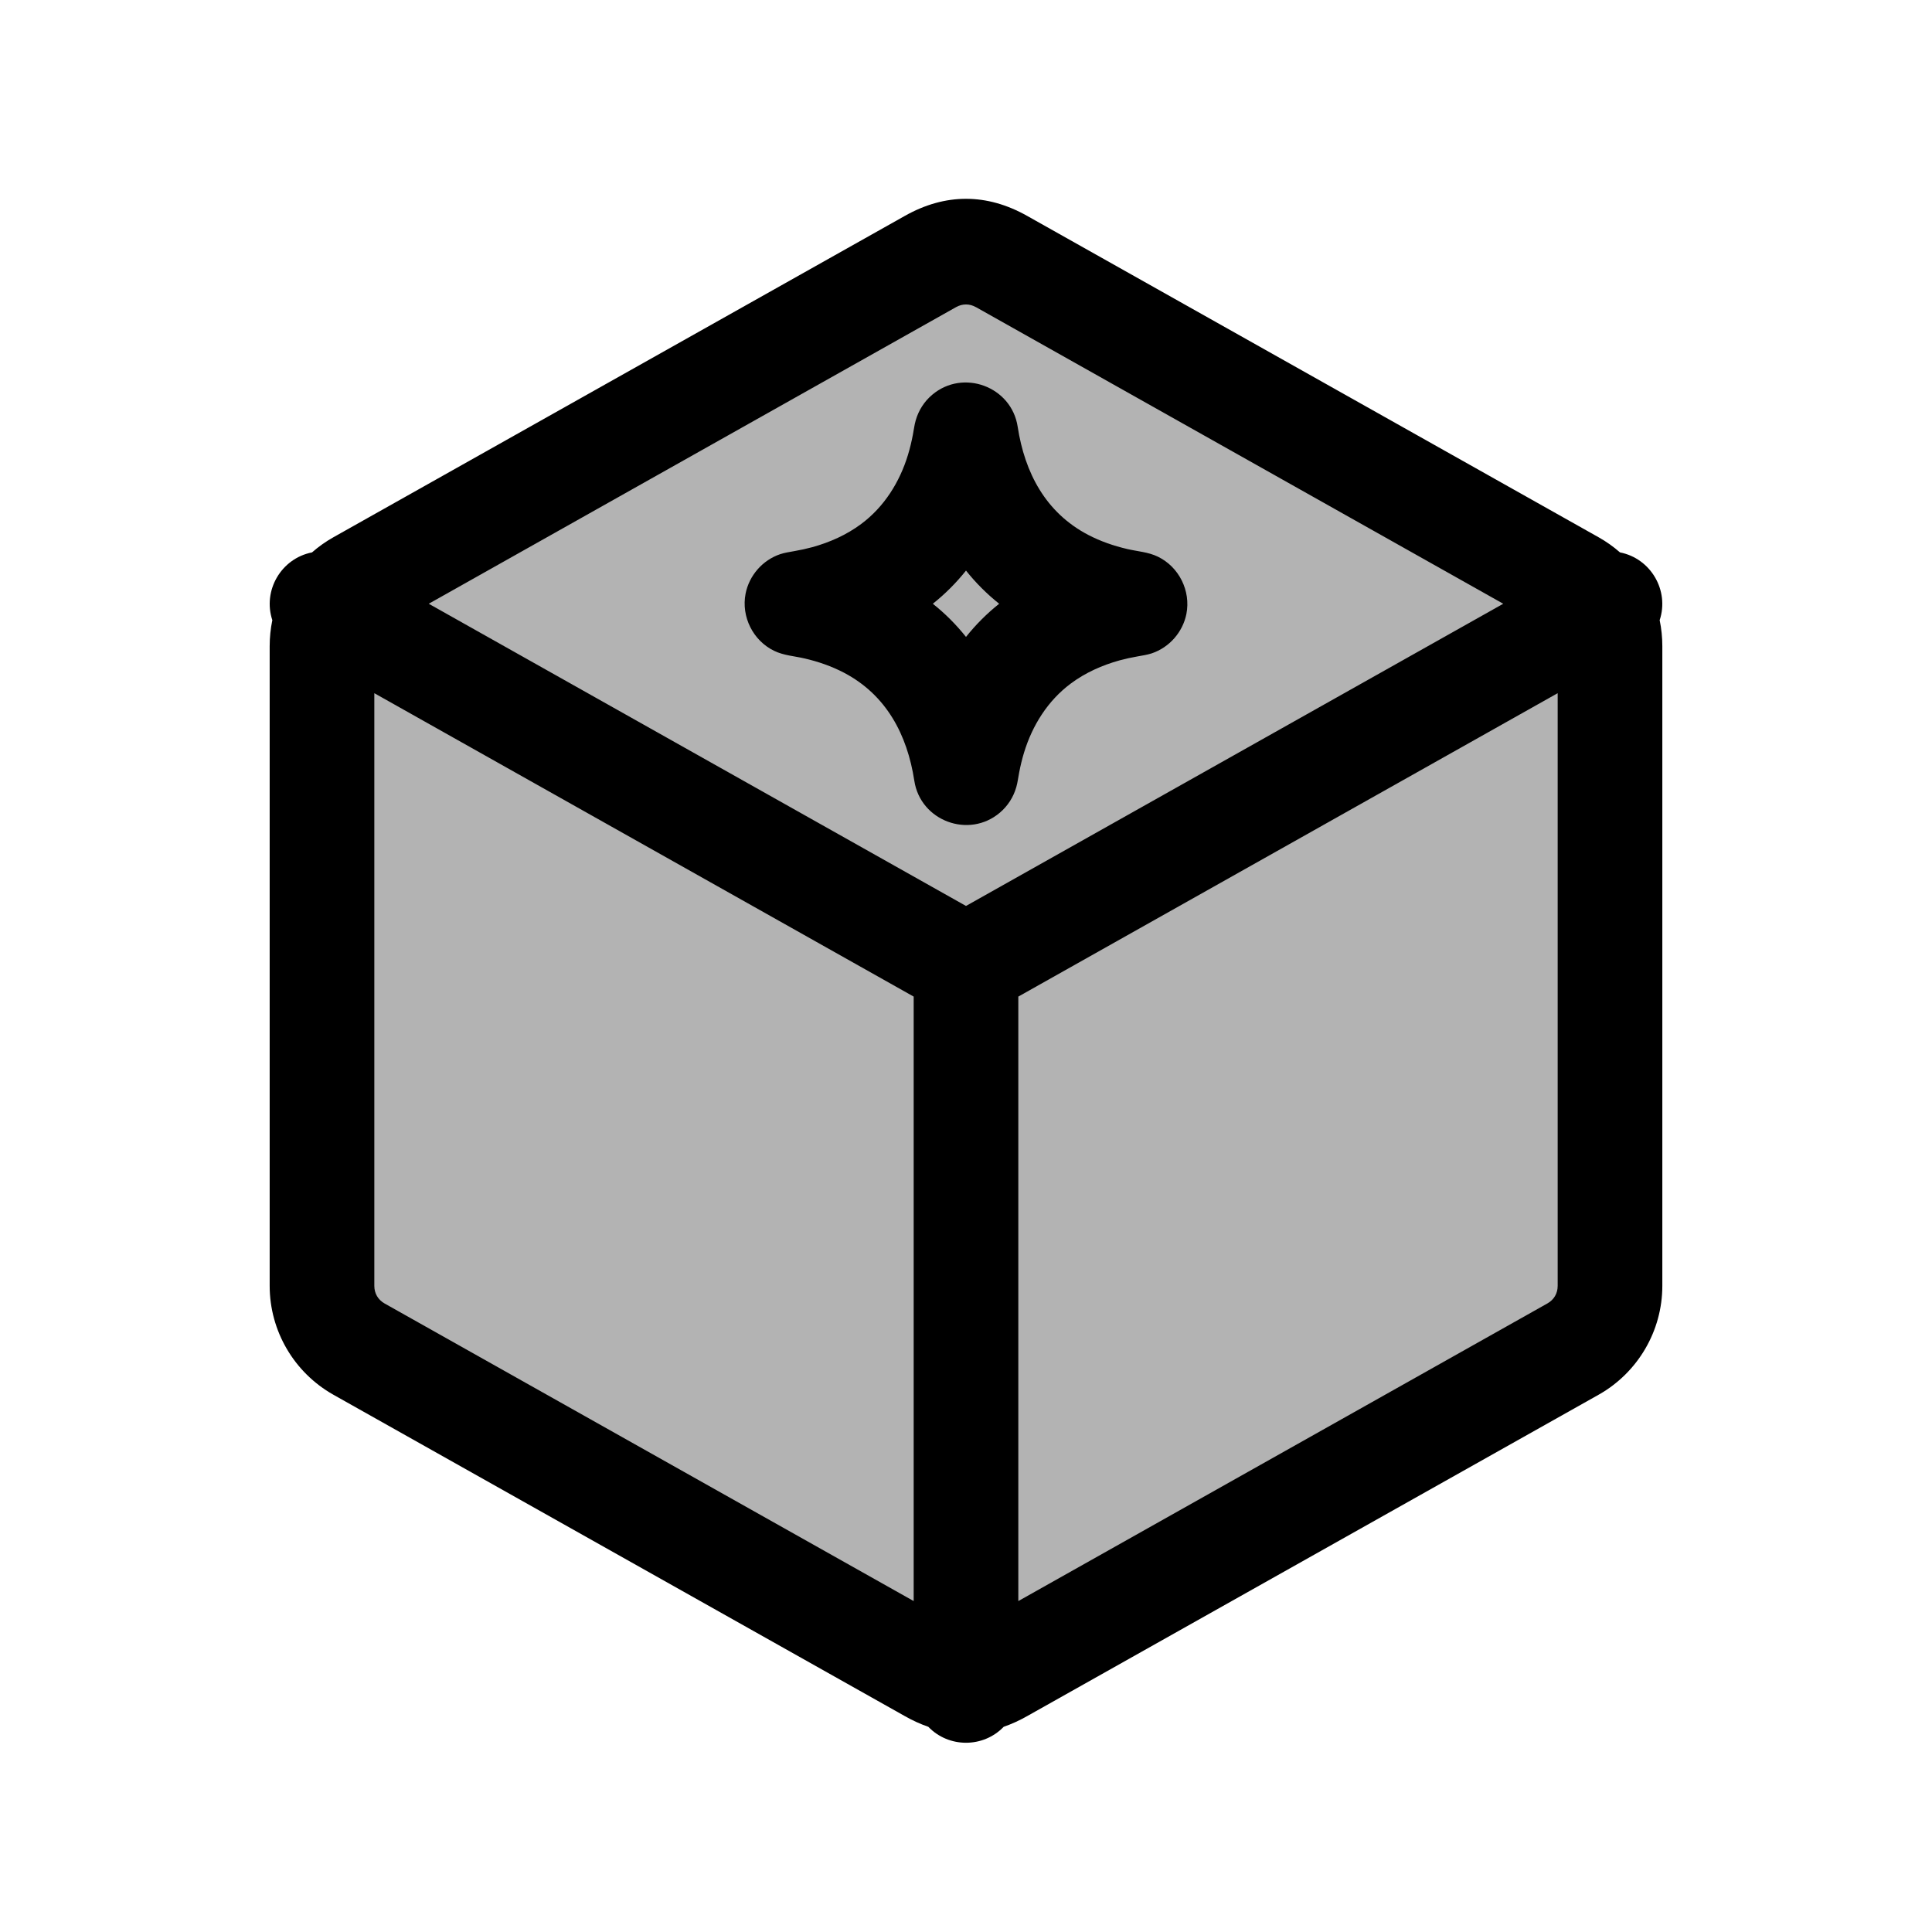
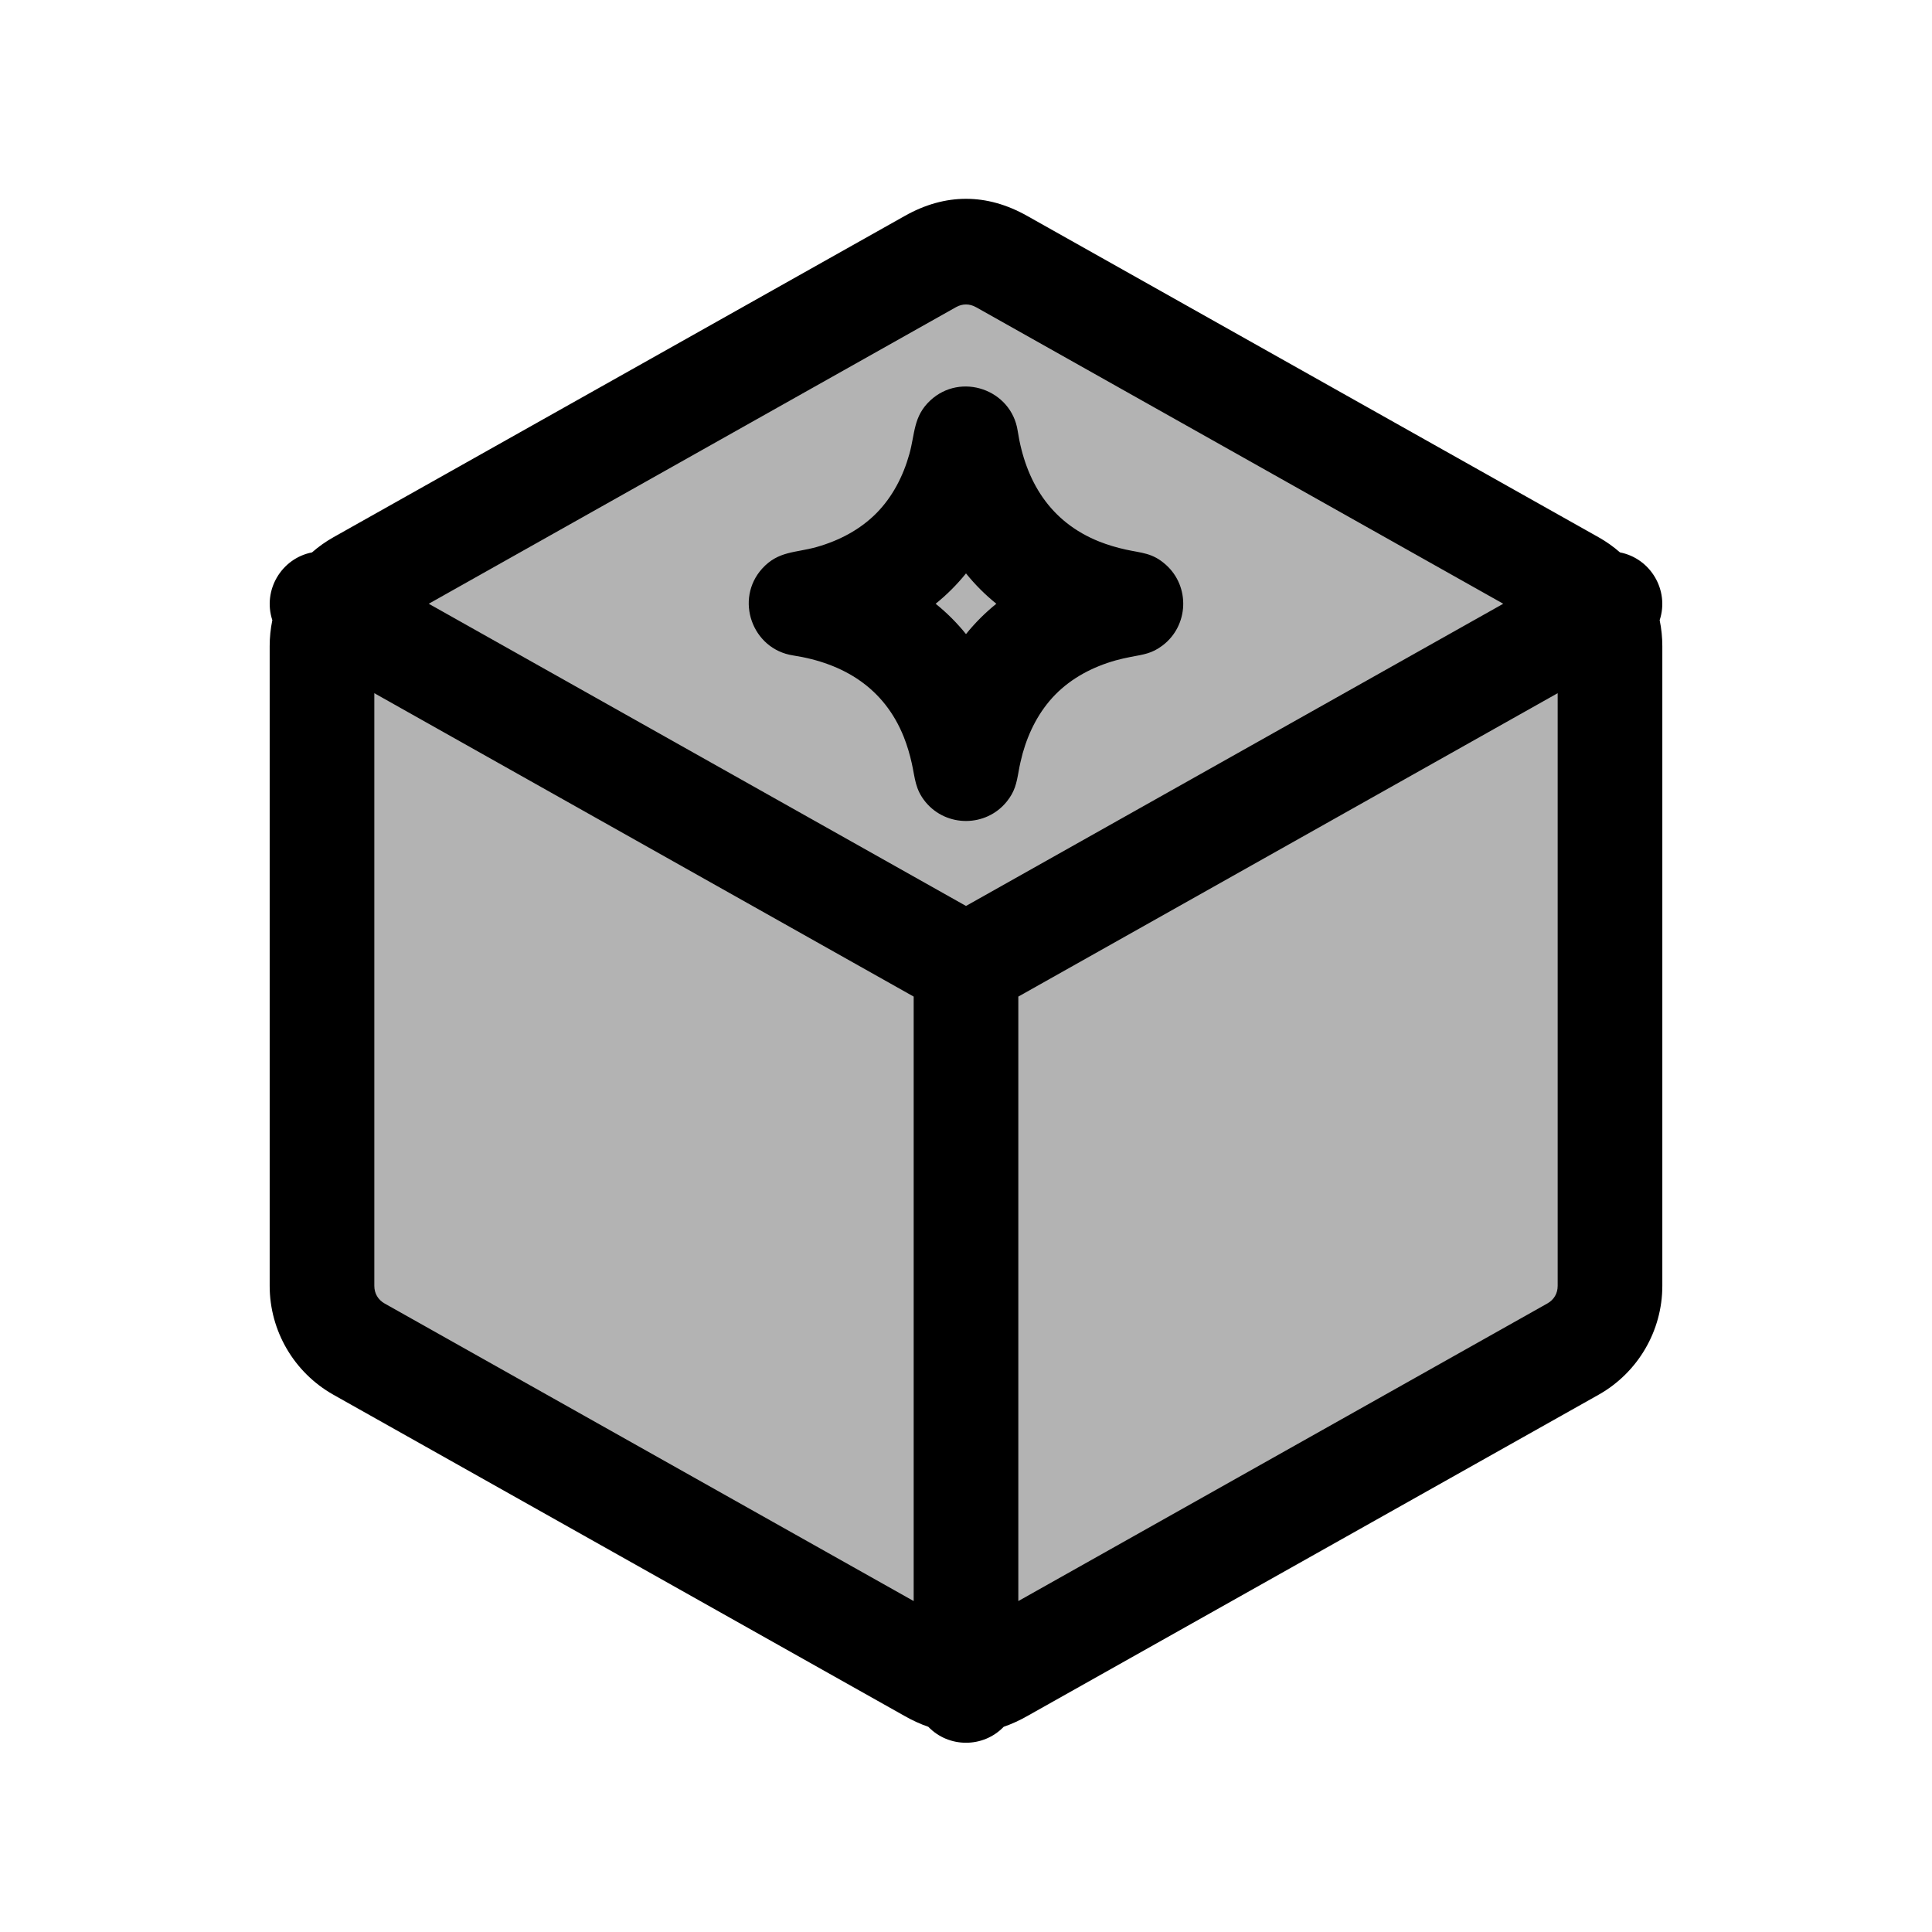
<svg xmlns="http://www.w3.org/2000/svg" width="24" height="24" viewBox="0 0 24 24" fill="none">
  <path d="M12.441 3.248l7.1 3.994c.281.158.459.462.459.784v7.948c0 .322-.178.626-.459.784l-7.1 3.994c-.271.152-.611.152-.882 0l-7.1-3.994c-.281-.158-.459-.462-.459-.784v-7.948c0-.322.178-.626.459-.784l7.1-3.994c.271-.152.611-.152.882 0z" fill="currentColor" fill-opacity="0.3" fill-rule="evenodd" />
-   <path d="M12.76 2.682l7.1 3.993c.094.053.183.116.264.187.383.075.615.473.493.842.022.106.033.214.033.322v7.948c0 .558-.303 1.076-.79 1.351l-7.1 3.993c-.093.053-.191.098-.292.133-.254.264-.682.264-.936 0-.101-.035-.199-.08-.292-.133l-7.1-3.993c-.487-.275-.79-.792-.79-1.351v-7.948c0-.108.011-.216.033-.322-.122-.369.11-.767.493-.842.081-.071.17-.134.264-.187l7.1-3.993c.502-.283 1.018-.283 1.52 0zm-.637 1.133 6.551 3.685-6.674 3.754-6.674-3.754 6.551-3.685c.079-.044.167-.044.245 0zm.519 1.486c.088.573.348 1.067.875 1.343.153.08.318.137.486.176.127.03.261.037.38.095.263.127.411.424.355.711-.045.226-.211.416-.43.49-.058.019-.117.027-.176.038-.075.013-.149.029-.223.049-.217.06-.426.153-.607.288-.286.213-.478.52-.581.858-.025.082-.045.166-.061.25-.012.059-.018.12-.035.178-.035.124-.106.235-.204.318-.385.327-.987.103-1.063-.396-.088-.573-.348-1.067-.875-1.343-.153-.08-.318-.137-.486-.176-.127-.03-.261-.037-.38-.095-.263-.127-.411-.424-.355-.711.045-.226.211-.416.43-.49.058-.019.117-.027.176-.038.075-.013.149-.029.223-.049.217-.06.426-.153.607-.288.286-.213.478-.52.581-.858.025-.082.045-.166.061-.25.012-.059.018-.12.035-.178.035-.124.106-.235.204-.318.385-.327.987-.103 1.063.396zm-1.054 2.199c.152-.121.291-.26.412-.412.121.152.26.291.412.412-.152.121-.291.26-.412.412-.121-.152-.26-.291-.412-.412zm-6.938 1.111 6.7 3.769v7.509l-6.573-3.697c-.081-.046-.127-.125-.127-.218zm14.572 7.581-6.572 3.697v-7.509l6.7-3.769v7.363c0 .093-.046.172-.128.218z" fill="currentColor" fill-rule="evenodd" />
+   <path d="M12.76 2.682l7.1 3.993c.094.053.183.116.264.187.383.075.615.473.493.842.022.106.033.214.033.322v7.948c0 .558-.303 1.076-.79 1.351l-7.1 3.993c-.093.053-.191.098-.292.133-.254.264-.682.264-.936 0-.101-.035-.199-.08-.292-.133l-7.1-3.993c-.487-.275-.79-.792-.79-1.351v-7.948c0-.108.011-.216.033-.322-.122-.369.11-.767.493-.842.081-.071.17-.134.264-.187l7.1-3.993c.502-.283 1.018-.283 1.52 0zm-.637 1.133 6.551 3.685-6.674 3.754-6.674-3.754 6.551-3.685c.079-.044.167-.044.245 0zm.519 1.537c.097.629.405 1.132 1.012 1.375.106.042.217.075.33.1.201.044.332.04.497.187.306.271.286.759-.04 1.005-.134.101-.236.111-.393.141-.064.012-.127.027-.19.044-.28.079-.544.216-.749.425-.198.202-.329.458-.405.729-.02.074-.037.148-.05.223-.027.152-.048.253-.148.377-.257.318-.746.321-1.007.007-.132-.161-.13-.291-.172-.481-.025-.113-.058-.224-.1-.33-.243-.607-.746-.915-1.375-1.012-.51-.078-.729-.699-.383-1.08.2-.219.412-.193.673-.266.28-.079.544-.216.749-.425.198-.202.329-.458.405-.729.072-.257.048-.469.26-.667.379-.354 1.008-.137 1.086.377zm-1.019 2.148c.139-.112.265-.238.377-.377.112.139.238.265.377.377-.139.112-.265.238-.377.377-.112-.139-.238-.265-.377-.377zm-6.973 1.111 6.7 3.769v7.509l-6.573-3.697c-.081-.046-.127-.125-.127-.218zm14.572 7.581-6.572 3.697v-7.509l6.7-3.769v7.363c0 .093-.046.172-.128.218z" fill="currentColor" fill-rule="evenodd" />
</svg>
